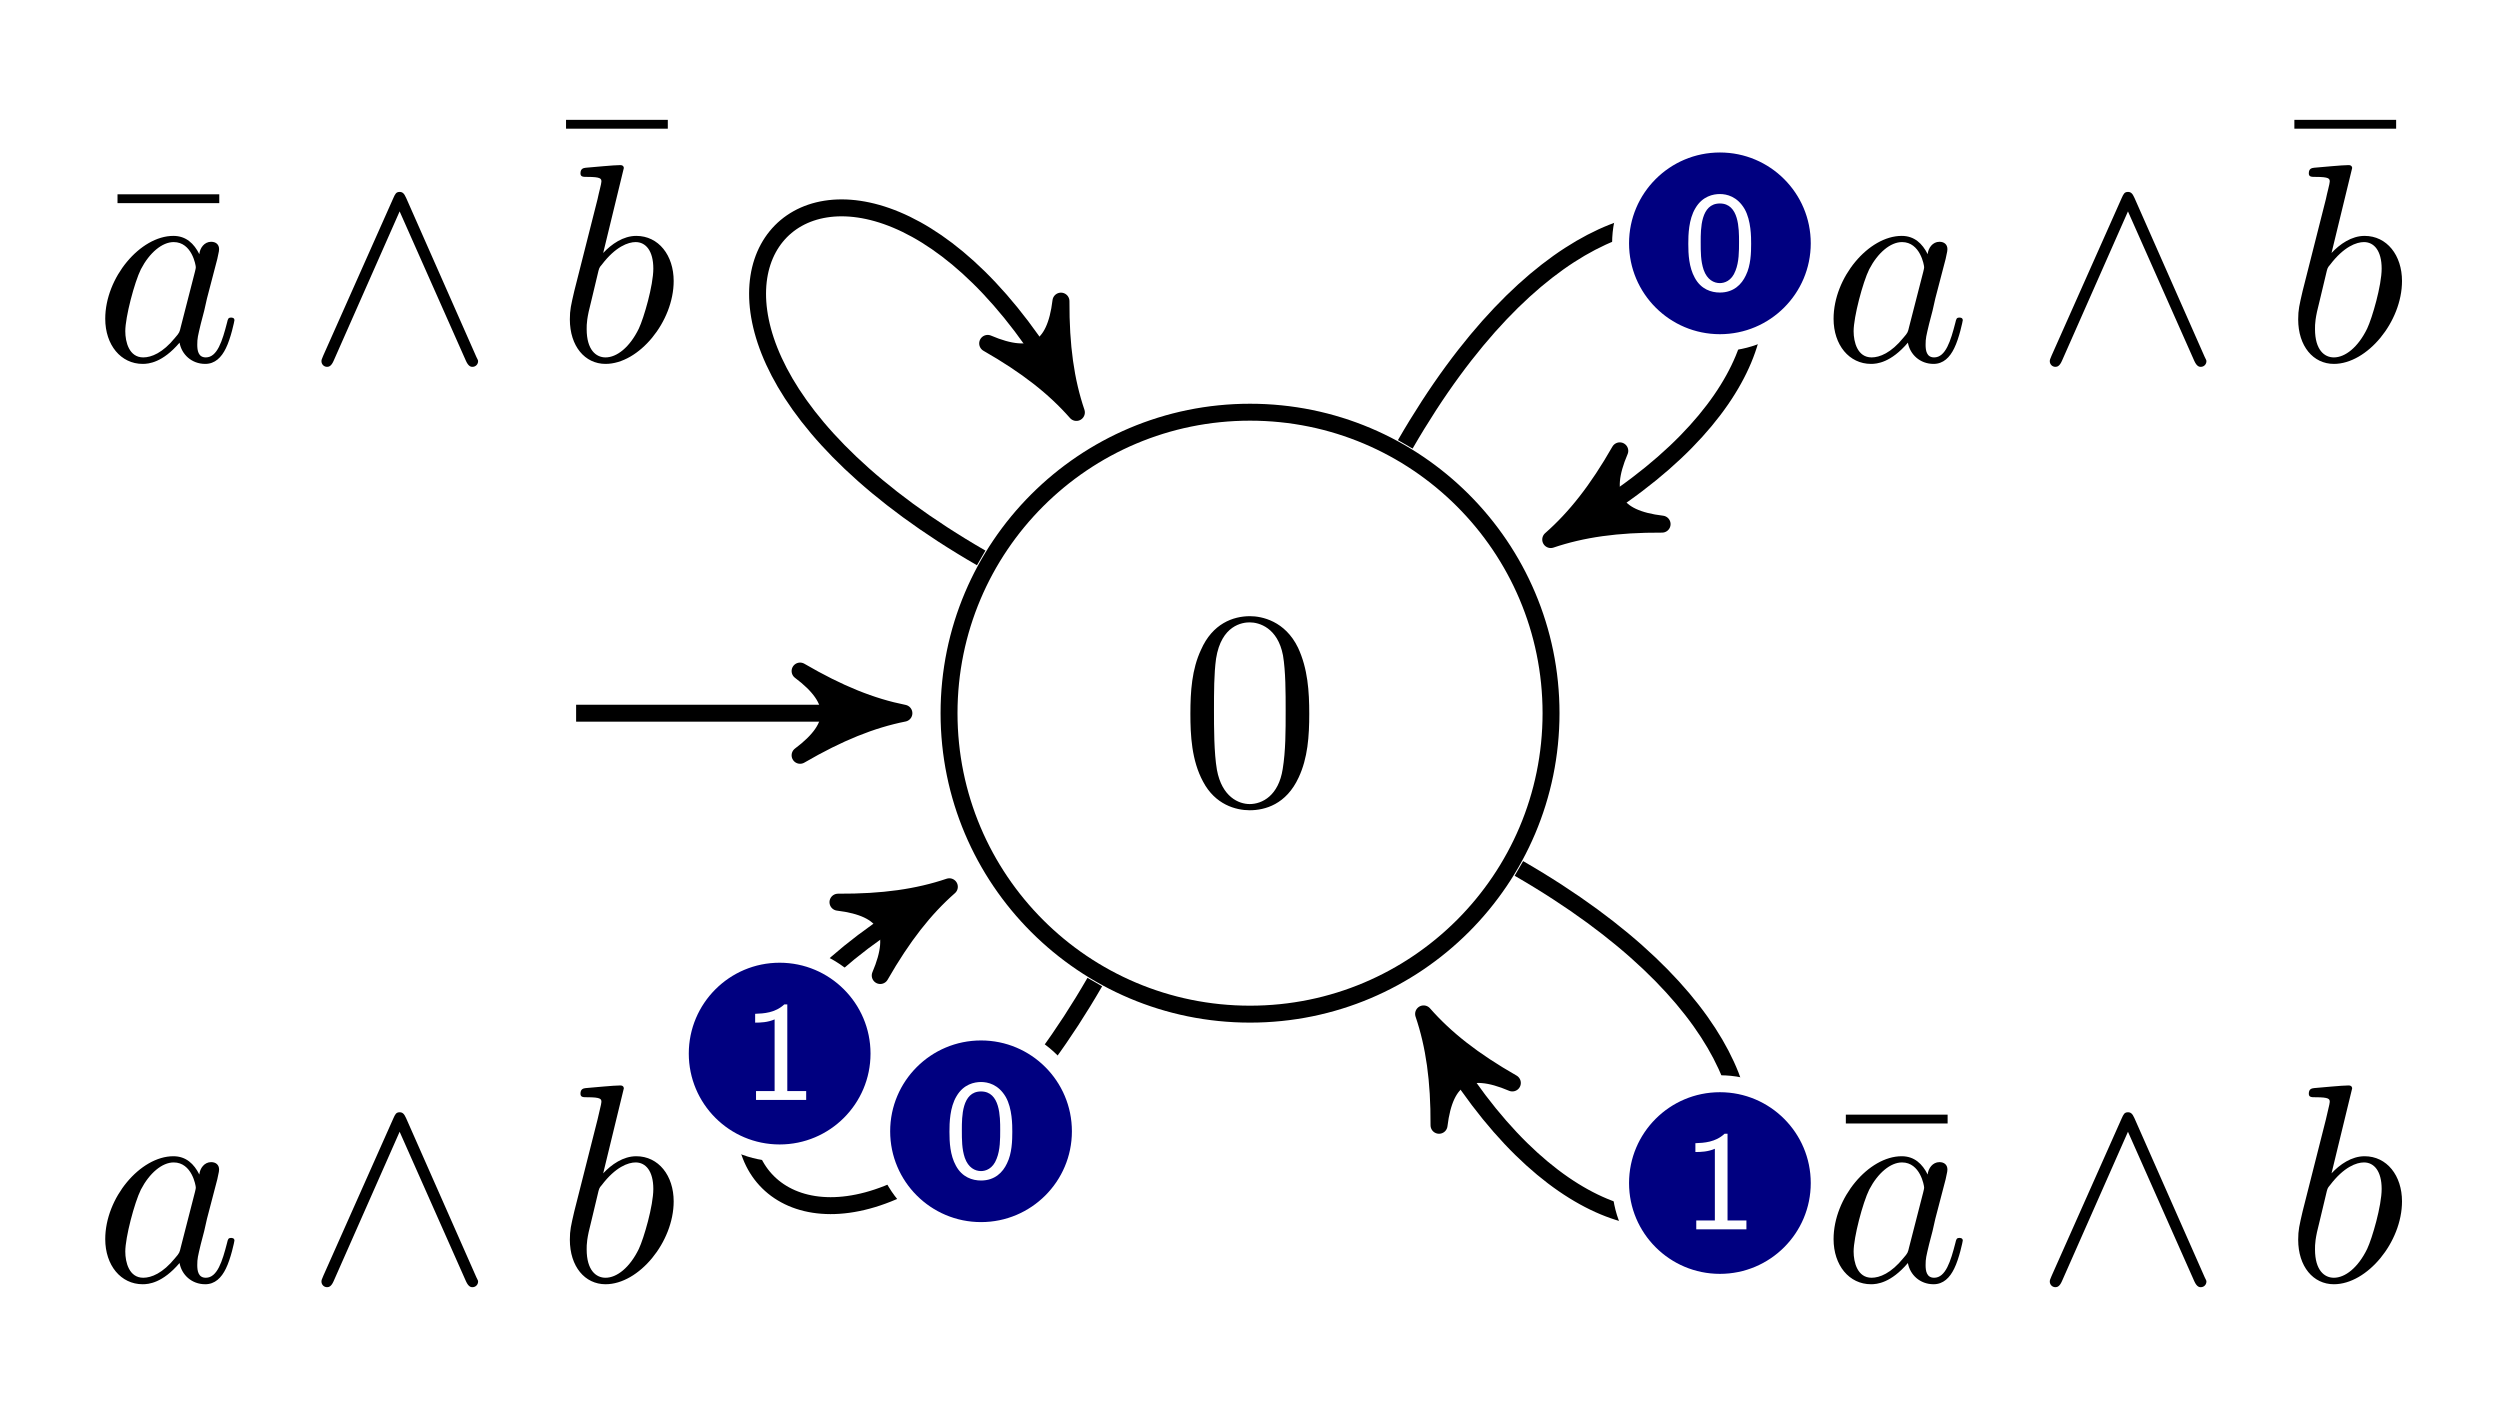
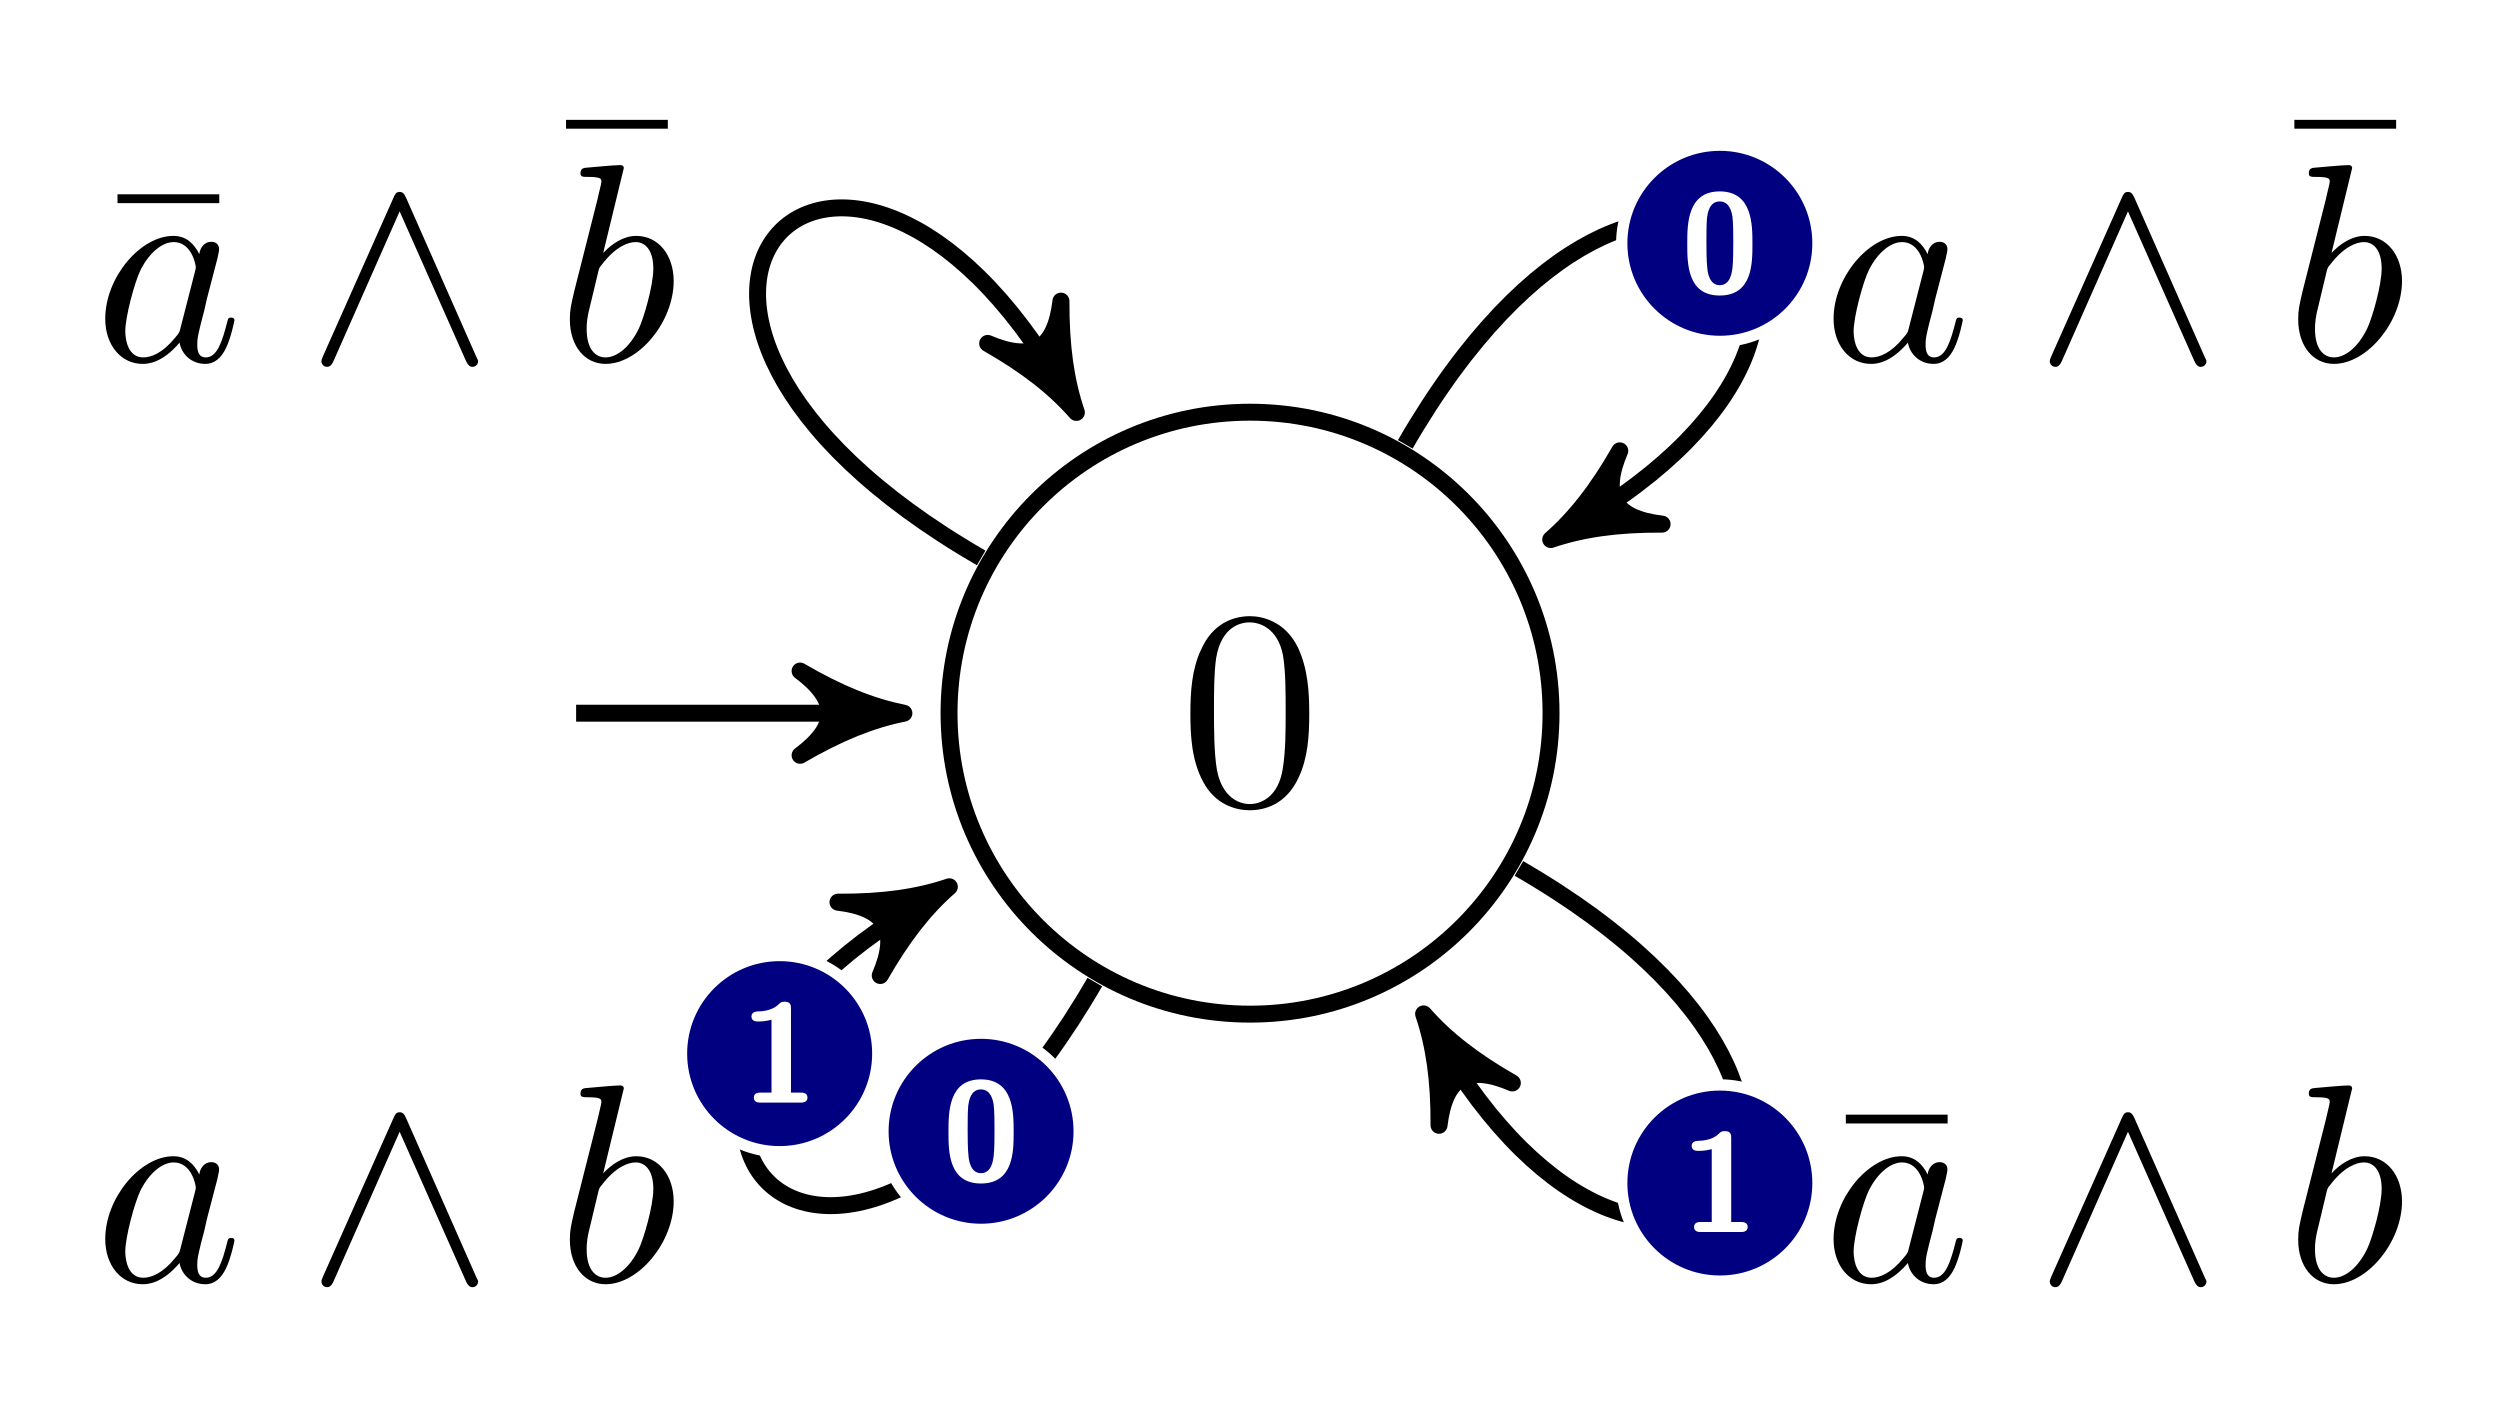
<svg xmlns="http://www.w3.org/2000/svg" xmlns:xlink="http://www.w3.org/1999/xlink" width="132.434pt" height="75.56pt" viewBox="0 0 132.434 75.56" version="1.1">
  <defs>
    <g>
      <symbol overflow="visible" id="glyph0-0">
        <path style="stroke:none;" d="" />
      </symbol>
      <symbol overflow="visible" id="glyph0-1">
        <path style="stroke:none;" d="M 6.875 -4.781 C 6.875 -5.969 6.797 -7.172 6.281 -8.281 C 5.594 -9.703 4.359 -9.953 3.734 -9.953 C 2.844 -9.953 1.75 -9.562 1.141 -8.172 C 0.656 -7.141 0.578 -5.969 0.578 -4.781 C 0.578 -3.656 0.641 -2.312 1.25 -1.188 C 1.891 0.031 2.984 0.328 3.719 0.328 C 4.531 0.328 5.656 0.016 6.312 -1.406 C 6.797 -2.438 6.875 -3.594 6.875 -4.781 Z M 3.719 0 C 3.141 0 2.25 -0.375 1.984 -1.812 C 1.828 -2.703 1.828 -4.078 1.828 -4.953 C 1.828 -5.922 1.828 -6.906 1.938 -7.703 C 2.219 -9.484 3.344 -9.625 3.719 -9.625 C 4.219 -9.625 5.203 -9.344 5.484 -7.875 C 5.625 -7.031 5.625 -5.906 5.625 -4.953 C 5.625 -3.844 5.625 -2.828 5.469 -1.859 C 5.25 -0.453 4.391 0 3.719 0 Z " />
      </symbol>
      <symbol overflow="visible" id="glyph0-2">
        <path style="stroke:none;" d="M 6.422 -8.344 L 6.422 -8.812 L 1.031 -8.812 L 1.031 -8.344 Z " />
      </symbol>
      <symbol overflow="visible" id="glyph1-0">
        <path style="stroke:none;" d="" />
      </symbol>
      <symbol overflow="visible" id="glyph1-1">
        <path style="stroke:none;" d="M 5.578 -5.641 C 5.297 -6.203 4.875 -6.609 4.203 -6.609 C 2.453 -6.609 0.594 -4.406 0.594 -2.219 C 0.594 -0.828 1.422 0.172 2.578 0.172 C 2.891 0.172 3.625 0.109 4.531 -0.953 C 4.641 -0.328 5.172 0.172 5.891 0.172 C 6.406 0.172 6.75 -0.172 6.984 -0.656 C 7.25 -1.188 7.438 -2.109 7.438 -2.141 C 7.438 -2.281 7.297 -2.281 7.266 -2.281 C 7.109 -2.281 7.094 -2.219 7.047 -2.016 C 6.797 -1.047 6.531 -0.172 5.922 -0.172 C 5.516 -0.172 5.469 -0.547 5.469 -0.844 C 5.469 -1.188 5.5 -1.297 5.656 -1.953 C 5.828 -2.578 5.859 -2.734 5.984 -3.297 L 6.531 -5.391 C 6.625 -5.812 6.625 -5.844 6.625 -5.906 C 6.625 -6.156 6.453 -6.297 6.203 -6.297 C 5.844 -6.297 5.609 -5.969 5.578 -5.641 Z M 4.594 -1.781 C 4.531 -1.516 4.531 -1.484 4.297 -1.219 C 3.641 -0.406 3.031 -0.172 2.609 -0.172 C 1.859 -0.172 1.656 -0.984 1.656 -1.562 C 1.656 -2.312 2.141 -4.156 2.484 -4.844 C 2.938 -5.719 3.609 -6.281 4.219 -6.281 C 5.188 -6.281 5.391 -5.047 5.391 -4.953 C 5.391 -4.875 5.359 -4.781 5.344 -4.703 Z " />
      </symbol>
      <symbol overflow="visible" id="glyph1-2">
        <path style="stroke:none;" d="M 3.562 -10.203 C 3.562 -10.219 3.562 -10.359 3.375 -10.359 C 3.031 -10.359 1.938 -10.25 1.547 -10.219 C 1.438 -10.203 1.266 -10.188 1.266 -9.922 C 1.266 -9.734 1.406 -9.734 1.625 -9.734 C 2.344 -9.734 2.375 -9.641 2.375 -9.484 C 2.375 -9.375 2.234 -8.875 2.172 -8.562 L 0.938 -3.688 C 0.766 -2.938 0.703 -2.703 0.703 -2.188 C 0.703 -0.766 1.5 0.172 2.594 0.172 C 4.359 0.172 6.203 -2.062 6.203 -4.219 C 6.203 -5.578 5.406 -6.609 4.219 -6.609 C 3.531 -6.609 2.906 -6.172 2.469 -5.703 Z M 2.172 -4.562 C 2.25 -4.891 2.25 -4.922 2.391 -5.078 C 3.125 -6.047 3.797 -6.281 4.188 -6.281 C 4.719 -6.281 5.125 -5.828 5.125 -4.875 C 5.125 -3.984 4.625 -2.266 4.359 -1.703 C 3.875 -0.703 3.188 -0.172 2.594 -0.172 C 2.094 -0.172 1.594 -0.562 1.594 -1.672 C 1.594 -1.953 1.594 -2.234 1.844 -3.188 Z " />
      </symbol>
      <symbol overflow="visible" id="glyph2-0">
        <path style="stroke:none;" d="" />
      </symbol>
      <symbol overflow="visible" id="glyph2-1">
        <path style="stroke:none;" d="M 5.312 -8.625 C 5.203 -8.875 5.109 -8.938 4.969 -8.938 C 4.781 -8.938 4.734 -8.828 4.641 -8.625 L 0.922 -0.266 C 0.844 -0.078 0.828 -0.047 0.828 0.031 C 0.828 0.188 0.953 0.328 1.125 0.328 C 1.219 0.328 1.344 0.297 1.469 0.016 L 4.969 -7.906 L 8.484 0.016 C 8.625 0.328 8.766 0.328 8.828 0.328 C 9 0.328 9.125 0.188 9.125 0.031 C 9.125 0 9.125 -0.031 9.031 -0.203 Z " />
      </symbol>
      <symbol overflow="visible" id="glyph3-0">
        <path style="stroke:none;" d="" />
      </symbol>
      <symbol overflow="visible" id="glyph3-1">
-         <path style="stroke:none;" d="M 3.641 -2.422 C 3.641 -2.781 3.641 -3.656 3.297 -4.266 C 2.906 -4.938 2.344 -5.062 1.984 -5.062 C 1.641 -5.062 1.062 -4.953 0.688 -4.312 C 0.328 -3.719 0.312 -2.891 0.312 -2.422 C 0.312 -1.875 0.344 -1.188 0.656 -0.625 C 0.984 -0.016 1.531 0.156 1.984 0.156 C 2.719 0.156 3.141 -0.281 3.359 -0.75 C 3.625 -1.281 3.641 -1.969 3.641 -2.422 Z M 1.984 -0.344 C 1.672 -0.344 1.312 -0.516 1.125 -1.047 C 0.969 -1.516 0.969 -1.984 0.969 -2.531 C 0.969 -3.219 0.969 -4.562 1.984 -4.562 C 3 -4.562 3 -3.219 3 -2.531 C 3 -2.031 3 -1.469 2.812 -1 C 2.609 -0.453 2.219 -0.344 1.984 -0.344 Z " />
+         <path style="stroke:none;" d="M 3.781 -2.562 C 3.781 -3.578 3.781 -5.344 2.047 -5.344 C 0.328 -5.344 0.328 -3.594 0.328 -2.562 C 0.328 -1.531 0.328 0.172 2.047 0.172 C 3.781 0.172 3.781 -1.531 3.781 -2.562 Z M 2.047 -0.375 C 1.5 -0.375 1.406 -1.062 1.391 -1.266 C 1.344 -1.656 1.344 -2.359 1.344 -2.672 C 1.344 -3.109 1.344 -3.578 1.375 -3.953 C 1.406 -4.156 1.484 -4.812 2.047 -4.812 C 2.594 -4.812 2.688 -4.188 2.719 -4.031 C 2.766 -3.656 2.766 -3.062 2.766 -2.672 C 2.766 -2.234 2.766 -1.656 2.719 -1.25 C 2.688 -1.047 2.609 -0.375 2.047 -0.375 Z " />
      </symbol>
      <symbol overflow="visible" id="glyph3-2">
-         <path style="stroke:none;" d="M 2.391 -5.062 L 2.234 -5.062 C 1.75 -4.609 1.141 -4.578 0.688 -4.562 L 0.688 -4.094 C 0.984 -4.094 1.359 -4.109 1.719 -4.266 L 1.719 -0.469 L 0.734 -0.469 L 0.734 0 L 3.391 0 L 3.391 -0.469 L 2.391 -0.469 Z " />
+         <path style="stroke:none;" d="M 2.656 -4.984 C 2.656 -5.125 2.656 -5.344 2.328 -5.344 C 2.172 -5.344 2.141 -5.328 2.047 -5.25 C 1.922 -5.125 1.641 -4.844 0.891 -4.828 C 0.766 -4.828 0.562 -4.781 0.562 -4.562 C 0.562 -4.297 0.828 -4.297 0.922 -4.297 C 1.156 -4.297 1.406 -4.328 1.625 -4.391 L 1.625 -0.531 L 1.047 -0.531 C 0.953 -0.531 0.688 -0.531 0.688 -0.266 C 0.688 0 0.953 0 1.047 0 L 3.172 0 C 3.25 0 3.531 0 3.531 -0.266 C 3.531 -0.531 3.25 -0.531 3.172 -0.531 L 2.656 -0.531 Z " />
      </symbol>
    </g>
  </defs>
  <g id="surface1">
    <path style="fill-rule:nonzero;fill:rgb(100%,100%,100%);fill-opacity:1;stroke-width:0.598;stroke-linecap:butt;stroke-linejoin:miter;stroke:rgb(0%,0%,0%);stroke-opacity:1;stroke-miterlimit:10;" d="M 10.631 -0.001 C 10.631 5.871 5.871 10.629 0.001 10.629 C -5.872 10.629 -10.629 5.871 -10.629 -0.001 C -10.629 -5.871 -5.872 -10.629 0.001 -10.629 C 5.871 -10.629 10.631 -5.871 10.631 -0.001 Z " transform="matrix(1.5,0,0,-1.5,66.2175,37.7795)" />
    <g style="fill:rgb(0%,0%,0%);fill-opacity:1;">
      <use xlink:href="#glyph0-1" x="62.481" y="42.594" />
    </g>
    <path style="fill:none;stroke-width:0.598;stroke-linecap:butt;stroke-linejoin:miter;stroke:rgb(0%,0%,0%);stroke-opacity:1;stroke-miterlimit:10;" d="M -23.799 -0.001 L -13.14 -0.001 " transform="matrix(1.5,0,0,-1.5,66.2175,37.7795)" />
    <path style="fill-rule:nonzero;fill:rgb(0%,0%,0%);fill-opacity:1;stroke-width:0.598;stroke-linecap:butt;stroke-linejoin:round;stroke:rgb(0%,0%,0%);stroke-opacity:1;stroke-miterlimit:10;" d="M 0.918 -0.001 C -0.228 0.228 -1.374 0.686 -2.749 1.488 C -1.374 0.457 -1.374 -0.46 -2.749 -1.488 C -1.374 -0.689 -0.228 -0.23 0.918 -0.001 Z " transform="matrix(1.5,0,0,-1.5,46.50654,37.7795)" />
    <path style="fill:none;stroke-width:0.598;stroke-linecap:butt;stroke-linejoin:miter;stroke:rgb(0%,0%,0%);stroke-opacity:1;stroke-miterlimit:10;" d="M -9.494 5.483 C -24.887 14.369 -14.369 24.889 -6.59 11.415 " transform="matrix(1.5,0,0,-1.5,66.2175,37.7795)" />
    <path style="fill-rule:nonzero;fill:rgb(0%,0%,0%);fill-opacity:1;stroke-width:0.598;stroke-linecap:butt;stroke-linejoin:round;stroke:rgb(0%,0%,0%);stroke-opacity:1;stroke-miterlimit:10;" d="M 0.915 0 C -0.229 0.229 -1.374 0.687 -2.749 1.489 C -1.374 0.459 -1.375 -0.458 -2.75 -1.489 C -1.377 -0.688 -0.23 -0.229 0.915 0 Z " transform="matrix(0.752355,1.303155,1.303155,-0.752355,56.33055,20.65514)" />
    <g style="fill:rgb(0%,0%,0%);fill-opacity:1;">
      <use xlink:href="#glyph0-2" x="5.194" y="19.105" />
    </g>
    <g style="fill:rgb(0%,0%,0%);fill-opacity:1;">
      <use xlink:href="#glyph1-1" x="4.981" y="19.105" />
    </g>
    <g style="fill:rgb(0%,0%,0%);fill-opacity:1;">
      <use xlink:href="#glyph2-1" x="16.201" y="19.105" />
    </g>
    <g style="fill:rgb(0%,0%,0%);fill-opacity:1;">
      <use xlink:href="#glyph0-2" x="28.954" y="15.161" />
    </g>
    <g style="fill:rgb(0%,0%,0%);fill-opacity:1;">
      <use xlink:href="#glyph1-2" x="29.484" y="19.105" />
    </g>
    <path style="fill:none;stroke-width:0.598;stroke-linecap:butt;stroke-linejoin:miter;stroke:rgb(0%,0%,0%);stroke-opacity:1;stroke-miterlimit:10;" d="M 5.483 9.494 C 14.371 24.889 24.889 14.369 11.418 6.593 " transform="matrix(1.5,0,0,-1.5,66.2175,37.7795)" />
    <path style="fill-rule:nonzero;fill:rgb(0%,0%,0%);fill-opacity:1;stroke-width:0.598;stroke-linecap:butt;stroke-linejoin:round;stroke:rgb(0%,0%,0%);stroke-opacity:1;stroke-miterlimit:10;" d="M 0.916 0 C -0.229 0.229 -1.376 0.688 -2.75 1.49 C -1.373 0.459 -1.375 -0.458 -2.75 -1.489 C -1.376 -0.688 -0.229 -0.229 0.916 0 Z " transform="matrix(-1.303155,0.752355,0.752355,1.303155,83.34186,27.89255)" />
-     <path style="fill-rule:nonzero;fill:rgb(0%,0%,50%);fill-opacity:1;stroke-width:0.598;stroke-linecap:butt;stroke-linejoin:miter;stroke:rgb(100%,100%,100%);stroke-opacity:1;stroke-miterlimit:10;" d="M 20.102 16.593 C 20.102 18.53 18.532 20.1 16.595 20.1 C 14.657 20.1 13.087 18.53 13.087 16.593 C 13.087 14.658 14.657 13.085 16.595 13.085 C 18.532 13.085 20.102 14.658 20.102 16.593 Z " transform="matrix(1.5,0,0,-1.5,66.2175,37.7795)" />
+     <path style="fill-rule:nonzero;fill:rgb(0%,0%,50%);fill-opacity:1;stroke-width:0.399;stroke-linecap:butt;stroke-linejoin:miter;stroke:rgb(100%,100%,100%);stroke-opacity:1;stroke-miterlimit:10;" d="M 20.058 16.593 C 20.058 18.507 18.509 20.059 16.595 20.059 C 14.681 20.059 13.128 18.507 13.128 16.593 C 13.128 14.679 14.681 13.129 16.595 13.129 C 18.509 13.129 20.058 14.679 20.058 16.593 Z " transform="matrix(1.5,0,0,-1.5,66.2175,37.7795)" />
    <g style="fill:rgb(100%,100%,100%);fill-opacity:1;">
-       <use xlink:href="#glyph3-1" x="89.123" y="15.341" />
+       <use xlink:href="#glyph3-1" x="89.052" y="15.483" />
    </g>
    <g style="fill:rgb(0%,0%,0%);fill-opacity:1;">
      <use xlink:href="#glyph1-1" x="96.537" y="19.105" />
    </g>
    <g style="fill:rgb(0%,0%,0%);fill-opacity:1;">
      <use xlink:href="#glyph2-1" x="107.757" y="19.105" />
    </g>
    <g style="fill:rgb(0%,0%,0%);fill-opacity:1;">
      <use xlink:href="#glyph0-2" x="120.51" y="15.161" />
    </g>
    <g style="fill:rgb(0%,0%,0%);fill-opacity:1;">
      <use xlink:href="#glyph1-2" x="121.04" y="19.105" />
    </g>
    <path style="fill:none;stroke-width:0.598;stroke-linecap:butt;stroke-linejoin:miter;stroke:rgb(0%,0%,0%);stroke-opacity:1;stroke-miterlimit:10;" d="M 9.496 -5.483 C 24.889 -14.368 14.371 -24.889 6.592 -11.415 " transform="matrix(1.5,0,0,-1.5,66.2175,37.7795)" />
    <path style="fill-rule:nonzero;fill:rgb(0%,0%,0%);fill-opacity:1;stroke-width:0.598;stroke-linecap:butt;stroke-linejoin:round;stroke:rgb(0%,0%,0%);stroke-opacity:1;stroke-miterlimit:10;" d="M 0.916 0.001 C -0.229 0.23 -1.374 0.687 -2.75 1.491 C -1.375 0.457 -1.375 -0.457 -2.75 -1.489 C -1.376 -0.687 -0.229 -0.228 0.916 0.001 Z " transform="matrix(-0.752355,-1.303155,-1.303155,0.752355,76.10445,54.90386)" />
-     <path style="fill-rule:nonzero;fill:rgb(0%,0%,50%);fill-opacity:1;stroke-width:0.598;stroke-linecap:butt;stroke-linejoin:miter;stroke:rgb(100%,100%,100%);stroke-opacity:1;stroke-miterlimit:10;" d="M 20.102 -16.595 C 20.102 -14.657 18.532 -13.087 16.595 -13.087 C 14.657 -13.087 13.087 -14.657 13.087 -16.595 C 13.087 -18.53 14.657 -20.1 16.595 -20.1 C 18.532 -20.1 20.102 -18.53 20.102 -16.595 Z " transform="matrix(1.5,0,0,-1.5,66.2175,37.7795)" />
+     <path style="fill-rule:nonzero;fill:rgb(0%,0%,50%);fill-opacity:1;stroke-width:0.399;stroke-linecap:butt;stroke-linejoin:miter;stroke:rgb(100%,100%,100%);stroke-opacity:1;stroke-miterlimit:10;" d="M 20.058 -16.595 C 20.058 -14.681 18.509 -13.129 16.595 -13.129 C 14.681 -13.129 13.128 -14.681 13.128 -16.595 C 13.128 -18.506 14.681 -20.058 16.595 -20.058 C 18.509 -20.058 20.058 -18.506 20.058 -16.595 Z " transform="matrix(1.5,0,0,-1.5,66.2175,37.7795)" />
    <g style="fill:rgb(100%,100%,100%);fill-opacity:1;">
-       <use xlink:href="#glyph3-2" x="89.123" y="65.121" />
+       <use xlink:href="#glyph3-2" x="89.052" y="65.264" />
    </g>
    <g style="fill:rgb(0%,0%,0%);fill-opacity:1;">
      <use xlink:href="#glyph0-2" x="96.75" y="67.859" />
    </g>
    <g style="fill:rgb(0%,0%,0%);fill-opacity:1;">
      <use xlink:href="#glyph1-1" x="96.537" y="67.859" />
    </g>
    <g style="fill:rgb(0%,0%,0%);fill-opacity:1;">
      <use xlink:href="#glyph2-1" x="107.757" y="67.859" />
    </g>
    <g style="fill:rgb(0%,0%,0%);fill-opacity:1;">
      <use xlink:href="#glyph1-2" x="121.04" y="67.859" />
    </g>
    <path style="fill:none;stroke-width:0.598;stroke-linecap:butt;stroke-linejoin:miter;stroke:rgb(0%,0%,0%);stroke-opacity:1;stroke-miterlimit:10;" d="M -5.481 -9.496 C -14.369 -24.889 -24.887 -14.368 -11.416 -6.592 " transform="matrix(1.5,0,0,-1.5,66.2175,37.7795)" />
    <path style="fill-rule:nonzero;fill:rgb(0%,0%,0%);fill-opacity:1;stroke-width:0.598;stroke-linecap:butt;stroke-linejoin:round;stroke:rgb(0%,0%,0%);stroke-opacity:1;stroke-miterlimit:10;" d="M 0.918 -0 C -0.229 0.23 -1.374 0.687 -2.748 1.49 C -1.375 0.457 -1.375 -0.457 -2.75 -1.489 C -1.374 -0.689 -0.228 -0.229 0.918 -0 Z " transform="matrix(1.303155,-0.752355,-0.752355,-1.303155,49.09314,47.66645)" />
-     <path style="fill-rule:nonzero;fill:rgb(0%,0%,50%);fill-opacity:1;stroke-width:0.598;stroke-linecap:butt;stroke-linejoin:miter;stroke:rgb(100%,100%,100%);stroke-opacity:1;stroke-miterlimit:10;" d="M -5.991 -14.767 C -5.991 -12.829 -7.562 -11.259 -9.499 -11.259 C -11.437 -11.259 -13.007 -12.829 -13.007 -14.767 C -13.007 -16.702 -11.437 -18.272 -9.499 -18.272 C -7.562 -18.272 -5.991 -16.702 -5.991 -14.767 Z " transform="matrix(1.5,0,0,-1.5,66.2175,37.7795)" />
+     <path style="fill-rule:nonzero;fill:rgb(0%,0%,50%);fill-opacity:1;stroke-width:0.399;stroke-linecap:butt;stroke-linejoin:miter;stroke:rgb(100%,100%,100%);stroke-opacity:1;stroke-miterlimit:10;" d="M -6.033 -14.767 C -6.033 -12.853 -7.585 -11.301 -9.499 -11.301 C -11.413 -11.301 -12.963 -12.853 -12.963 -14.767 C -12.963 -16.678 -11.413 -18.23 -9.499 -18.23 C -7.585 -18.23 -6.033 -16.678 -6.033 -14.767 Z " transform="matrix(1.5,0,0,-1.5,66.2175,37.7795)" />
    <g style="fill:rgb(100%,100%,100%);fill-opacity:1;">
-       <use xlink:href="#glyph3-1" x="49.984" y="62.38" />
+       <use xlink:href="#glyph3-1" x="49.916" y="62.522" />
    </g>
-     <path style="fill-rule:nonzero;fill:rgb(0%,0%,50%);fill-opacity:1;stroke-width:0.598;stroke-linecap:butt;stroke-linejoin:miter;stroke:rgb(100%,100%,100%);stroke-opacity:1;stroke-miterlimit:10;" d="M -13.103 -12.022 C -13.103 -10.085 -14.674 -8.514 -16.611 -8.514 C -18.549 -8.514 -20.119 -10.085 -20.119 -12.022 C -20.119 -13.96 -18.549 -15.53 -16.611 -15.53 C -14.674 -15.53 -13.103 -13.96 -13.103 -12.022 Z " transform="matrix(1.5,0,0,-1.5,66.2175,37.7795)" />
+     <path style="fill-rule:nonzero;fill:rgb(0%,0%,50%);fill-opacity:1;stroke-width:0.399;stroke-linecap:butt;stroke-linejoin:miter;stroke:rgb(100%,100%,100%);stroke-opacity:1;stroke-miterlimit:10;" d="M -13.145 -12.022 C -13.145 -10.108 -14.697 -8.558 -16.611 -8.558 C -18.525 -8.558 -20.077 -10.108 -20.077 -12.022 C -20.077 -13.936 -18.525 -15.488 -16.611 -15.488 C -14.697 -15.488 -13.145 -13.936 -13.145 -12.022 Z " transform="matrix(1.5,0,0,-1.5,66.2175,37.7795)" />
    <g style="fill:rgb(100%,100%,100%);fill-opacity:1;">
-       <use xlink:href="#glyph3-2" x="39.315" y="58.267" />
+       <use xlink:href="#glyph3-2" x="39.245" y="58.409" />
    </g>
    <g style="fill:rgb(0%,0%,0%);fill-opacity:1;">
      <use xlink:href="#glyph1-1" x="4.981" y="67.859" />
    </g>
    <g style="fill:rgb(0%,0%,0%);fill-opacity:1;">
      <use xlink:href="#glyph2-1" x="16.201" y="67.859" />
    </g>
    <g style="fill:rgb(0%,0%,0%);fill-opacity:1;">
      <use xlink:href="#glyph1-2" x="29.484" y="67.859" />
    </g>
  </g>
</svg>
